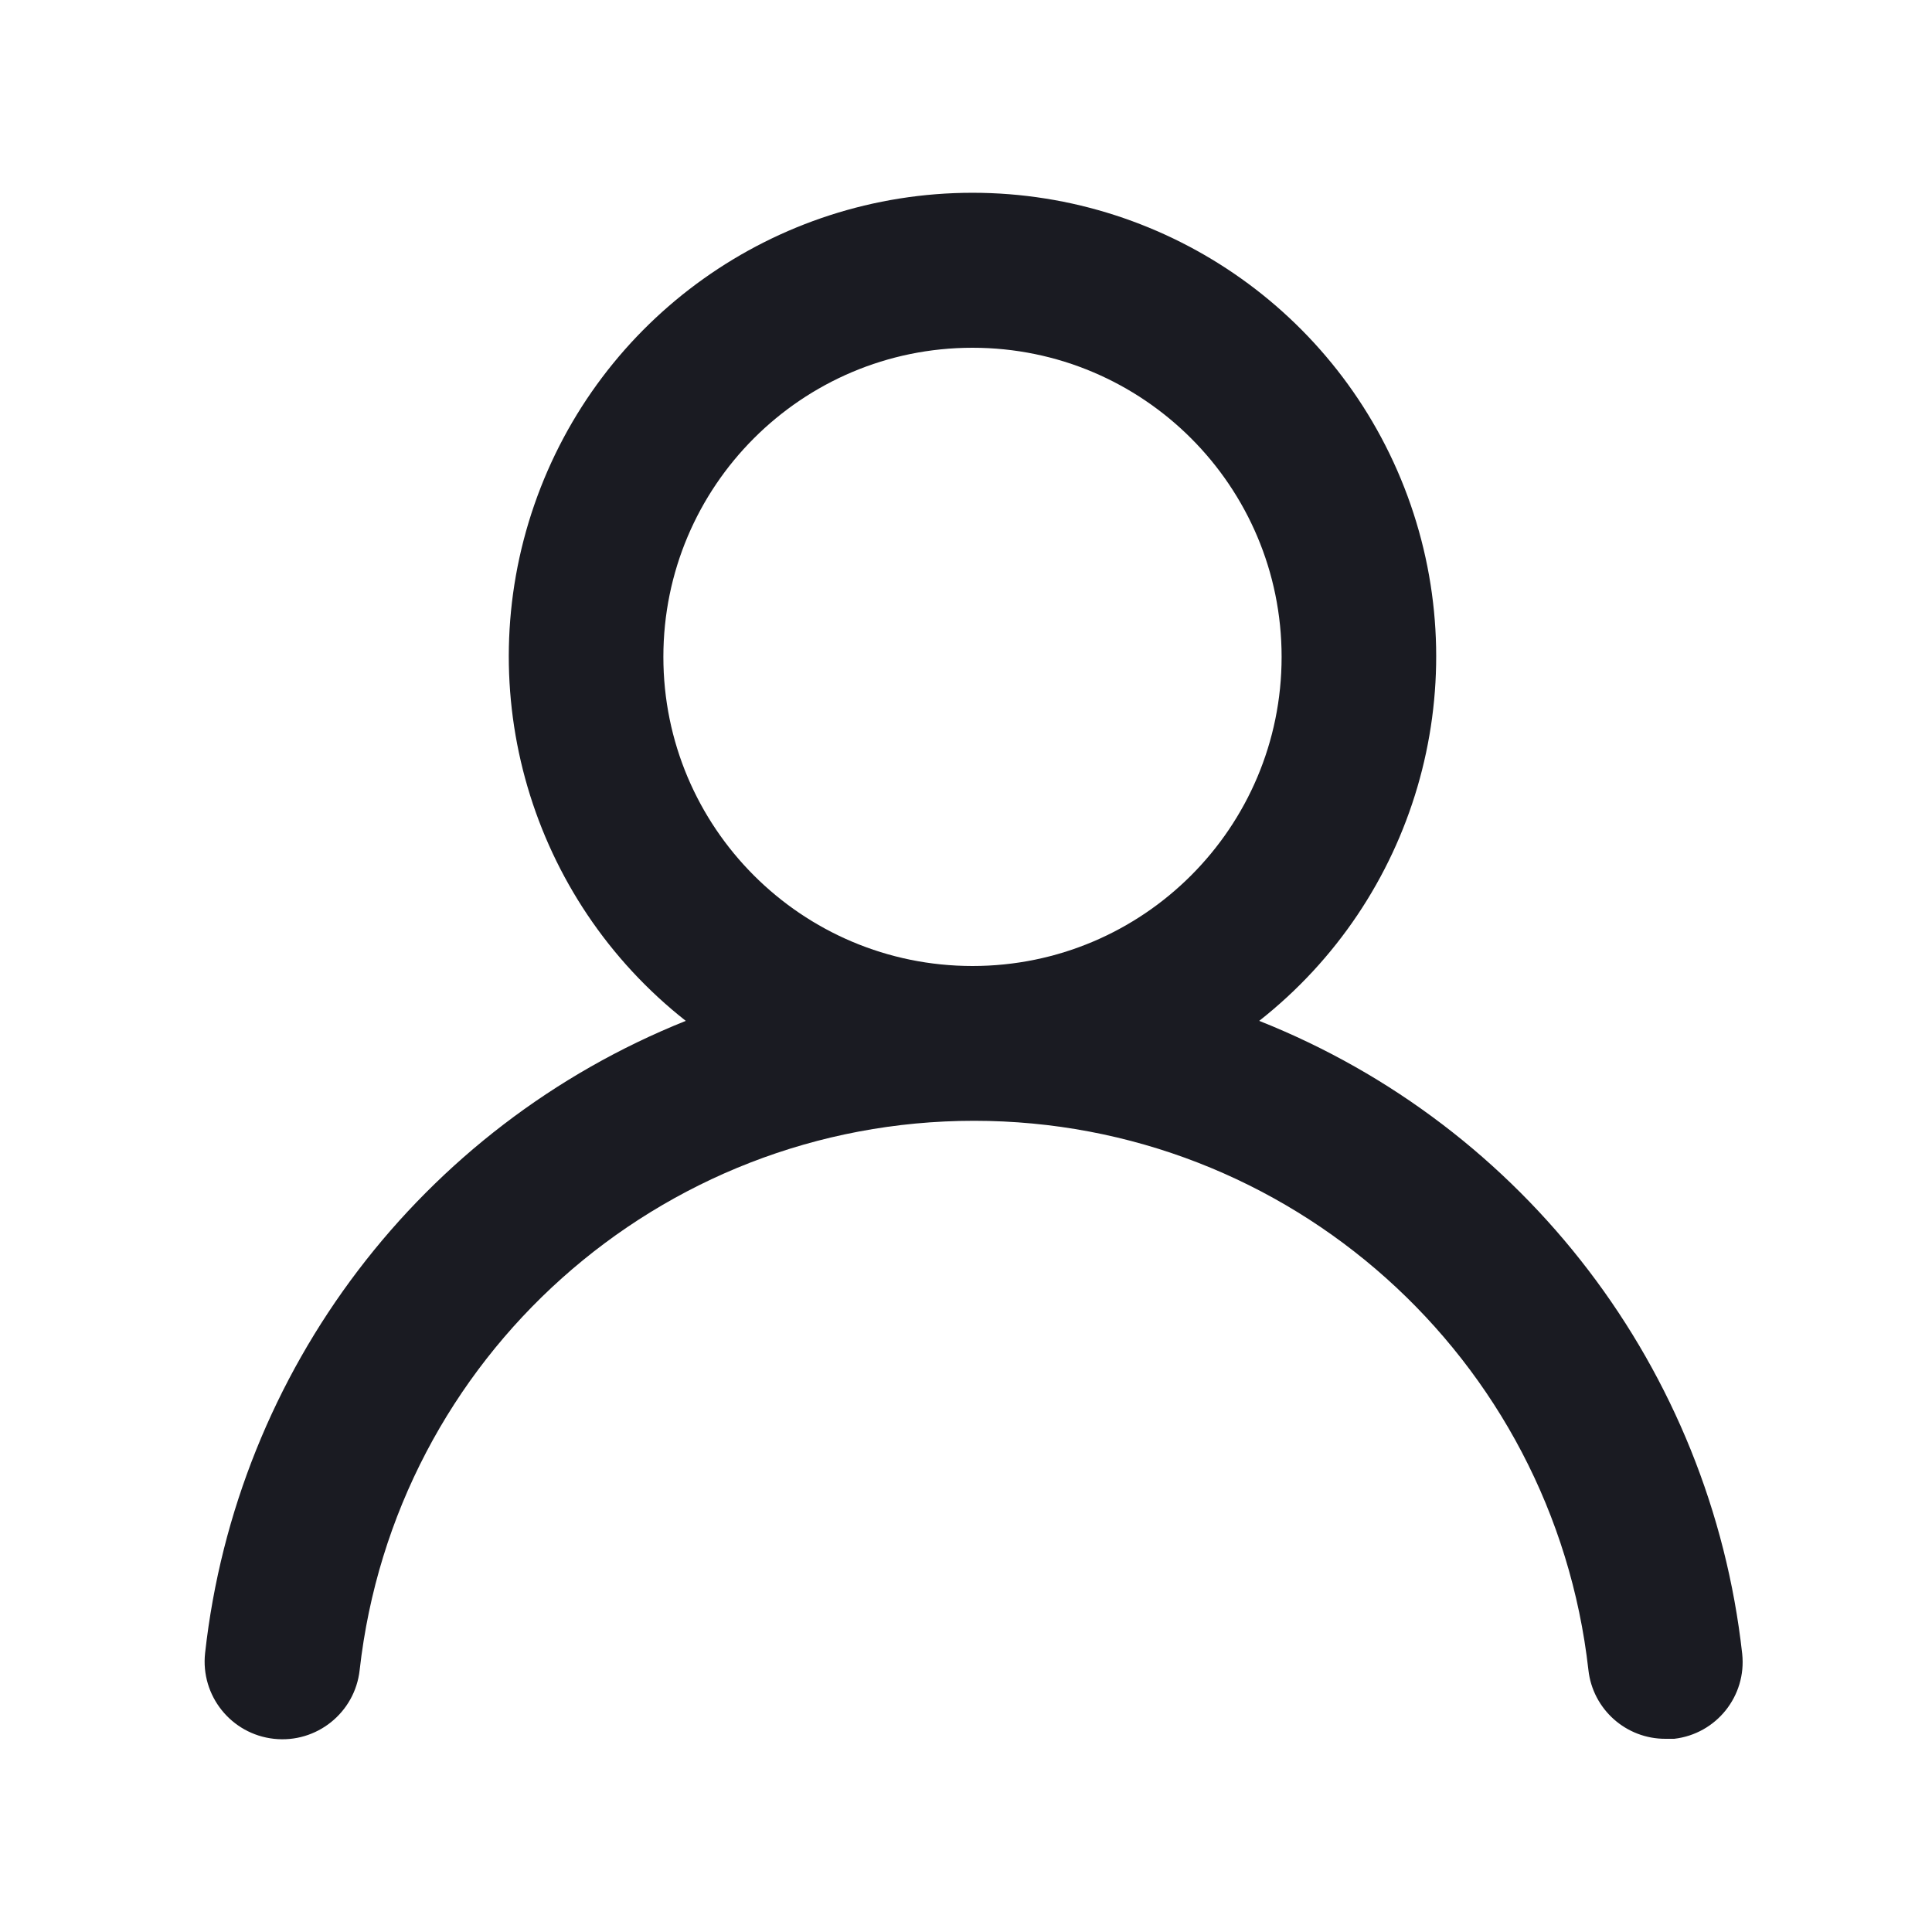
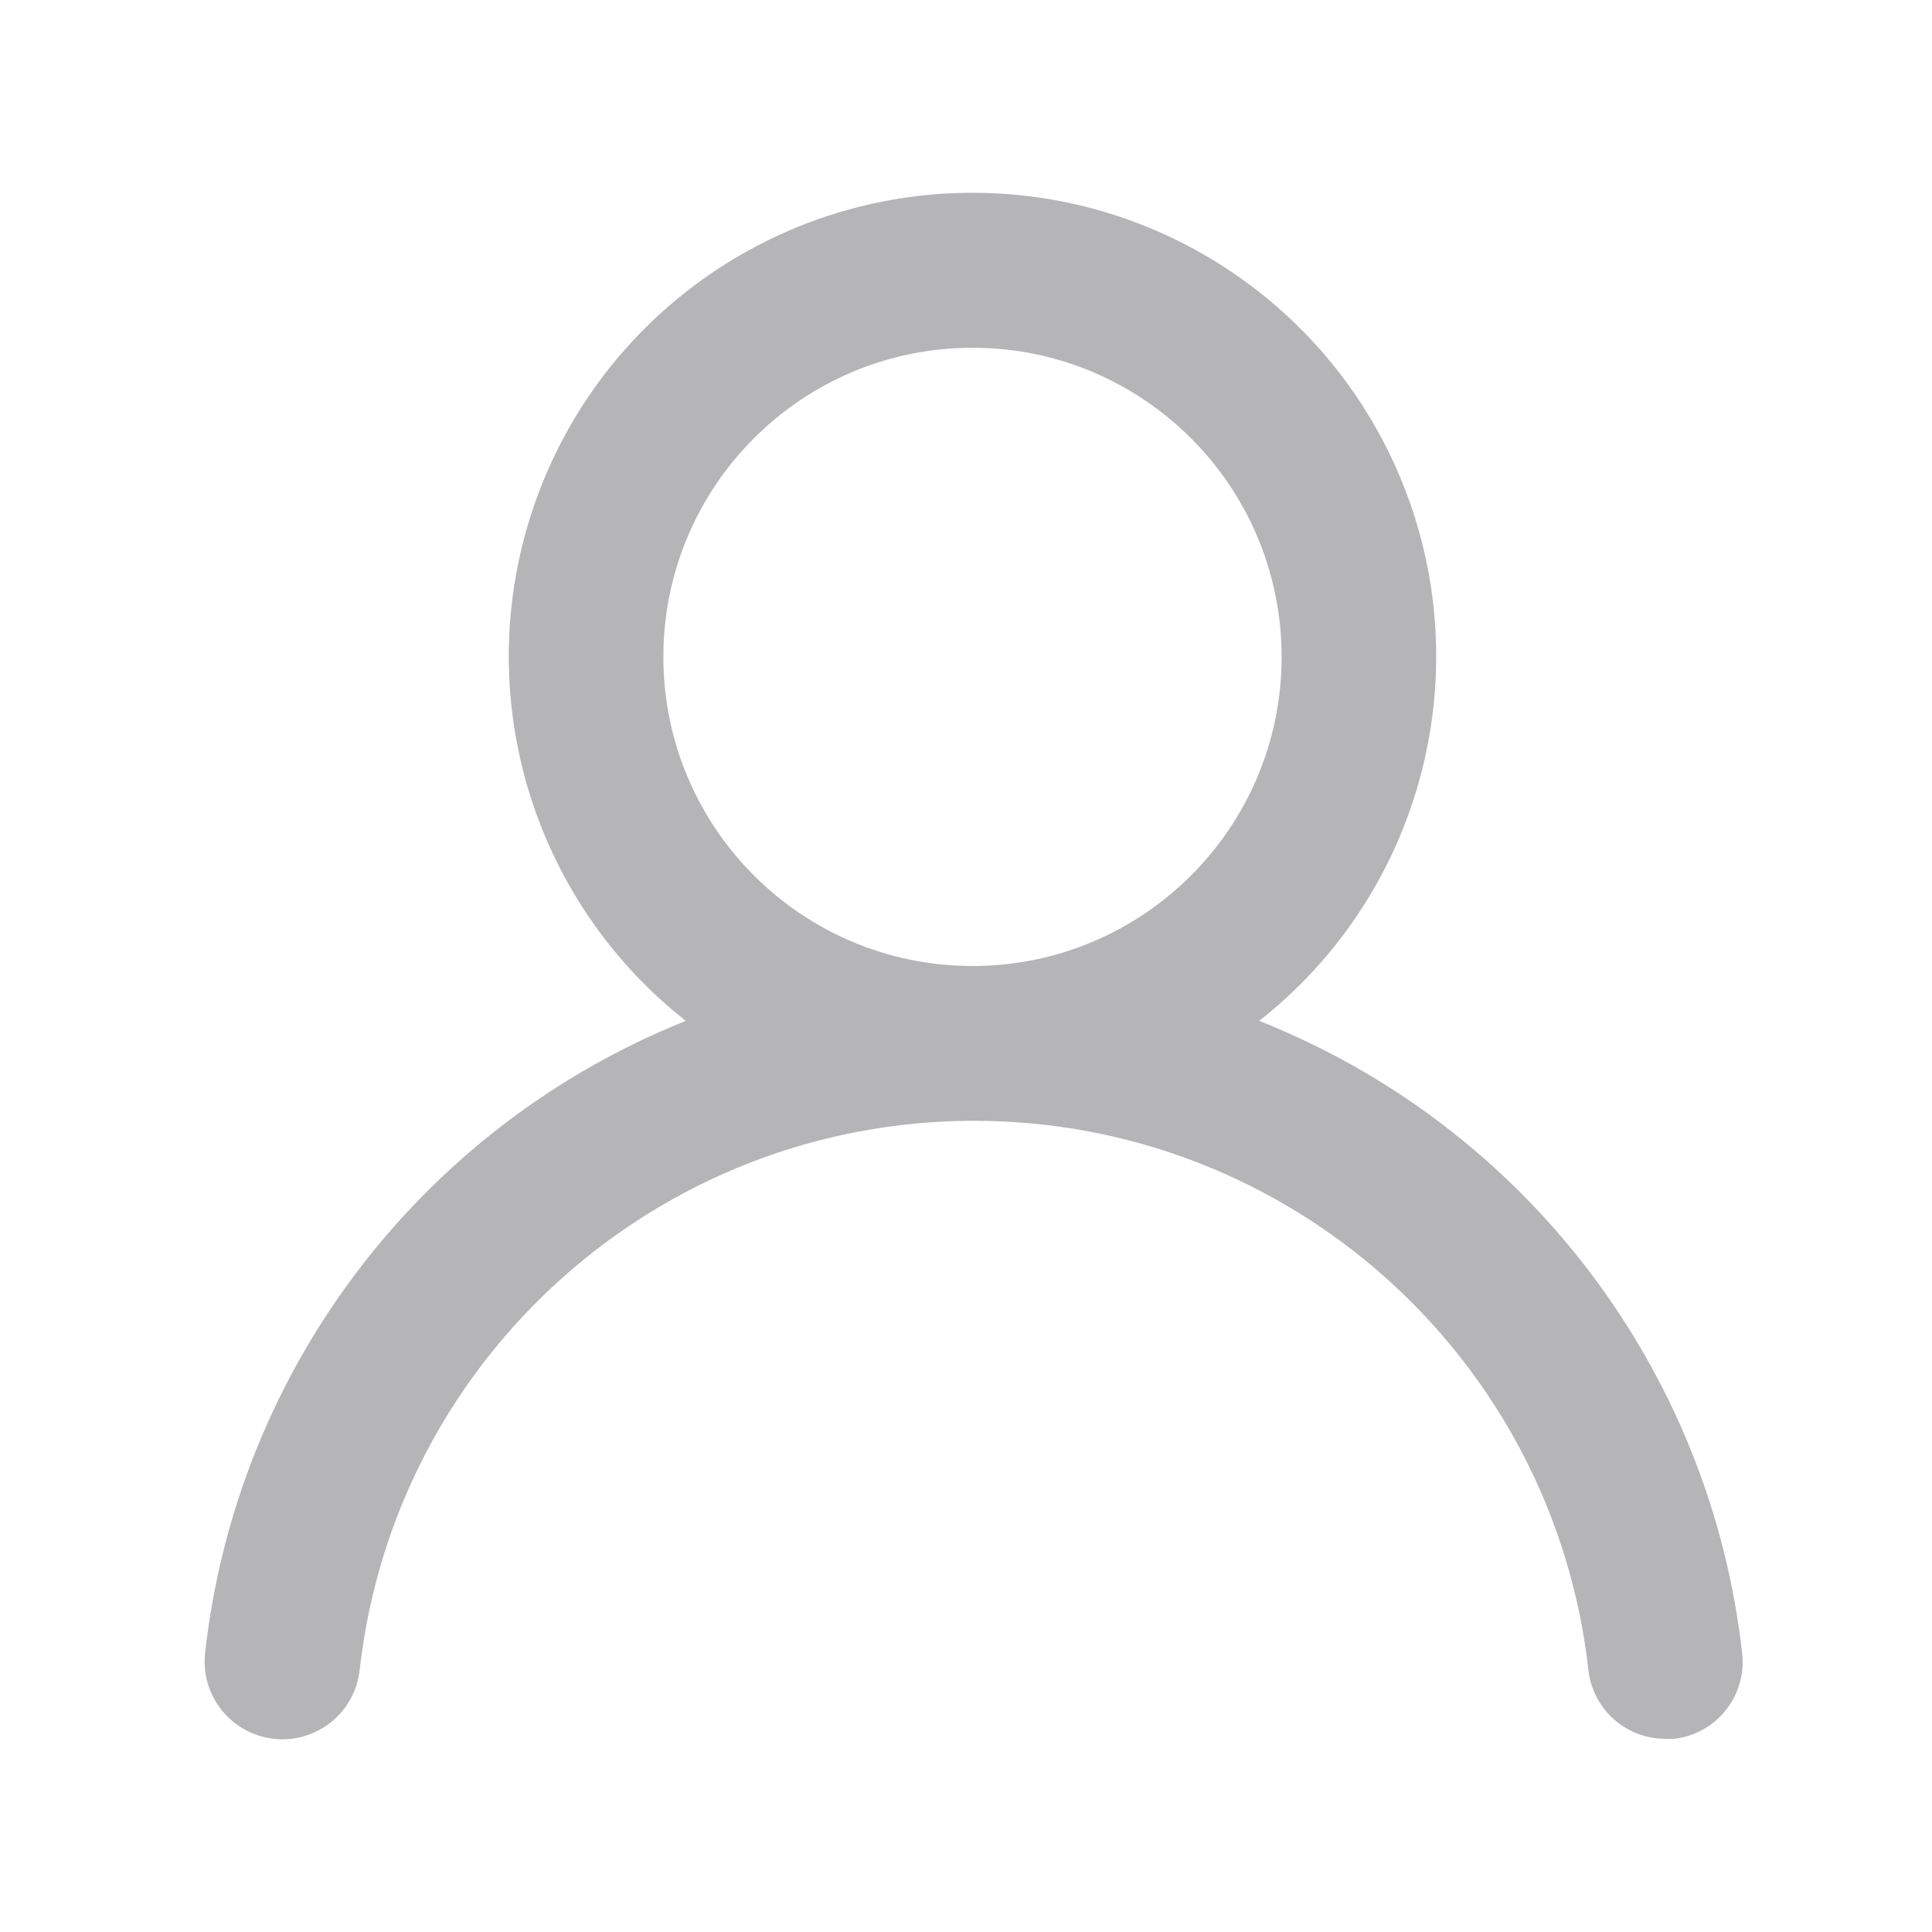
<svg xmlns="http://www.w3.org/2000/svg" width="25" height="25" fill="none">
-   <path fill="#1A1B22" d="M16.294 13.21a6 6 0 1 0-7.42 0 10 10 0 0 0-6.22 8.18 1.006 1.006 0 0 0 2 .22 8 8 0 0 1 15.9 0 1 1 0 0 0 1 .89h.11a1 1 0 0 0 .88-1.1 10 10 0 0 0-6.25-8.19Zm-3.71-.71a4 4 0 1 1 0-8 4 4 0 0 1 0 8Z" />
+   <path fill="#B5B5B7" d="M16.294 13.21a6 6 0 1 0-7.42 0 10 10 0 0 0-6.22 8.18 1.006 1.006 0 0 0 2 .22 8 8 0 0 1 15.9 0 1 1 0 0 0 1 .89h.11a1 1 0 0 0 .88-1.1 10 10 0 0 0-6.25-8.19Zm-3.71-.71a4 4 0 1 1 0-8 4 4 0 0 1 0 8Z" />
</svg>
